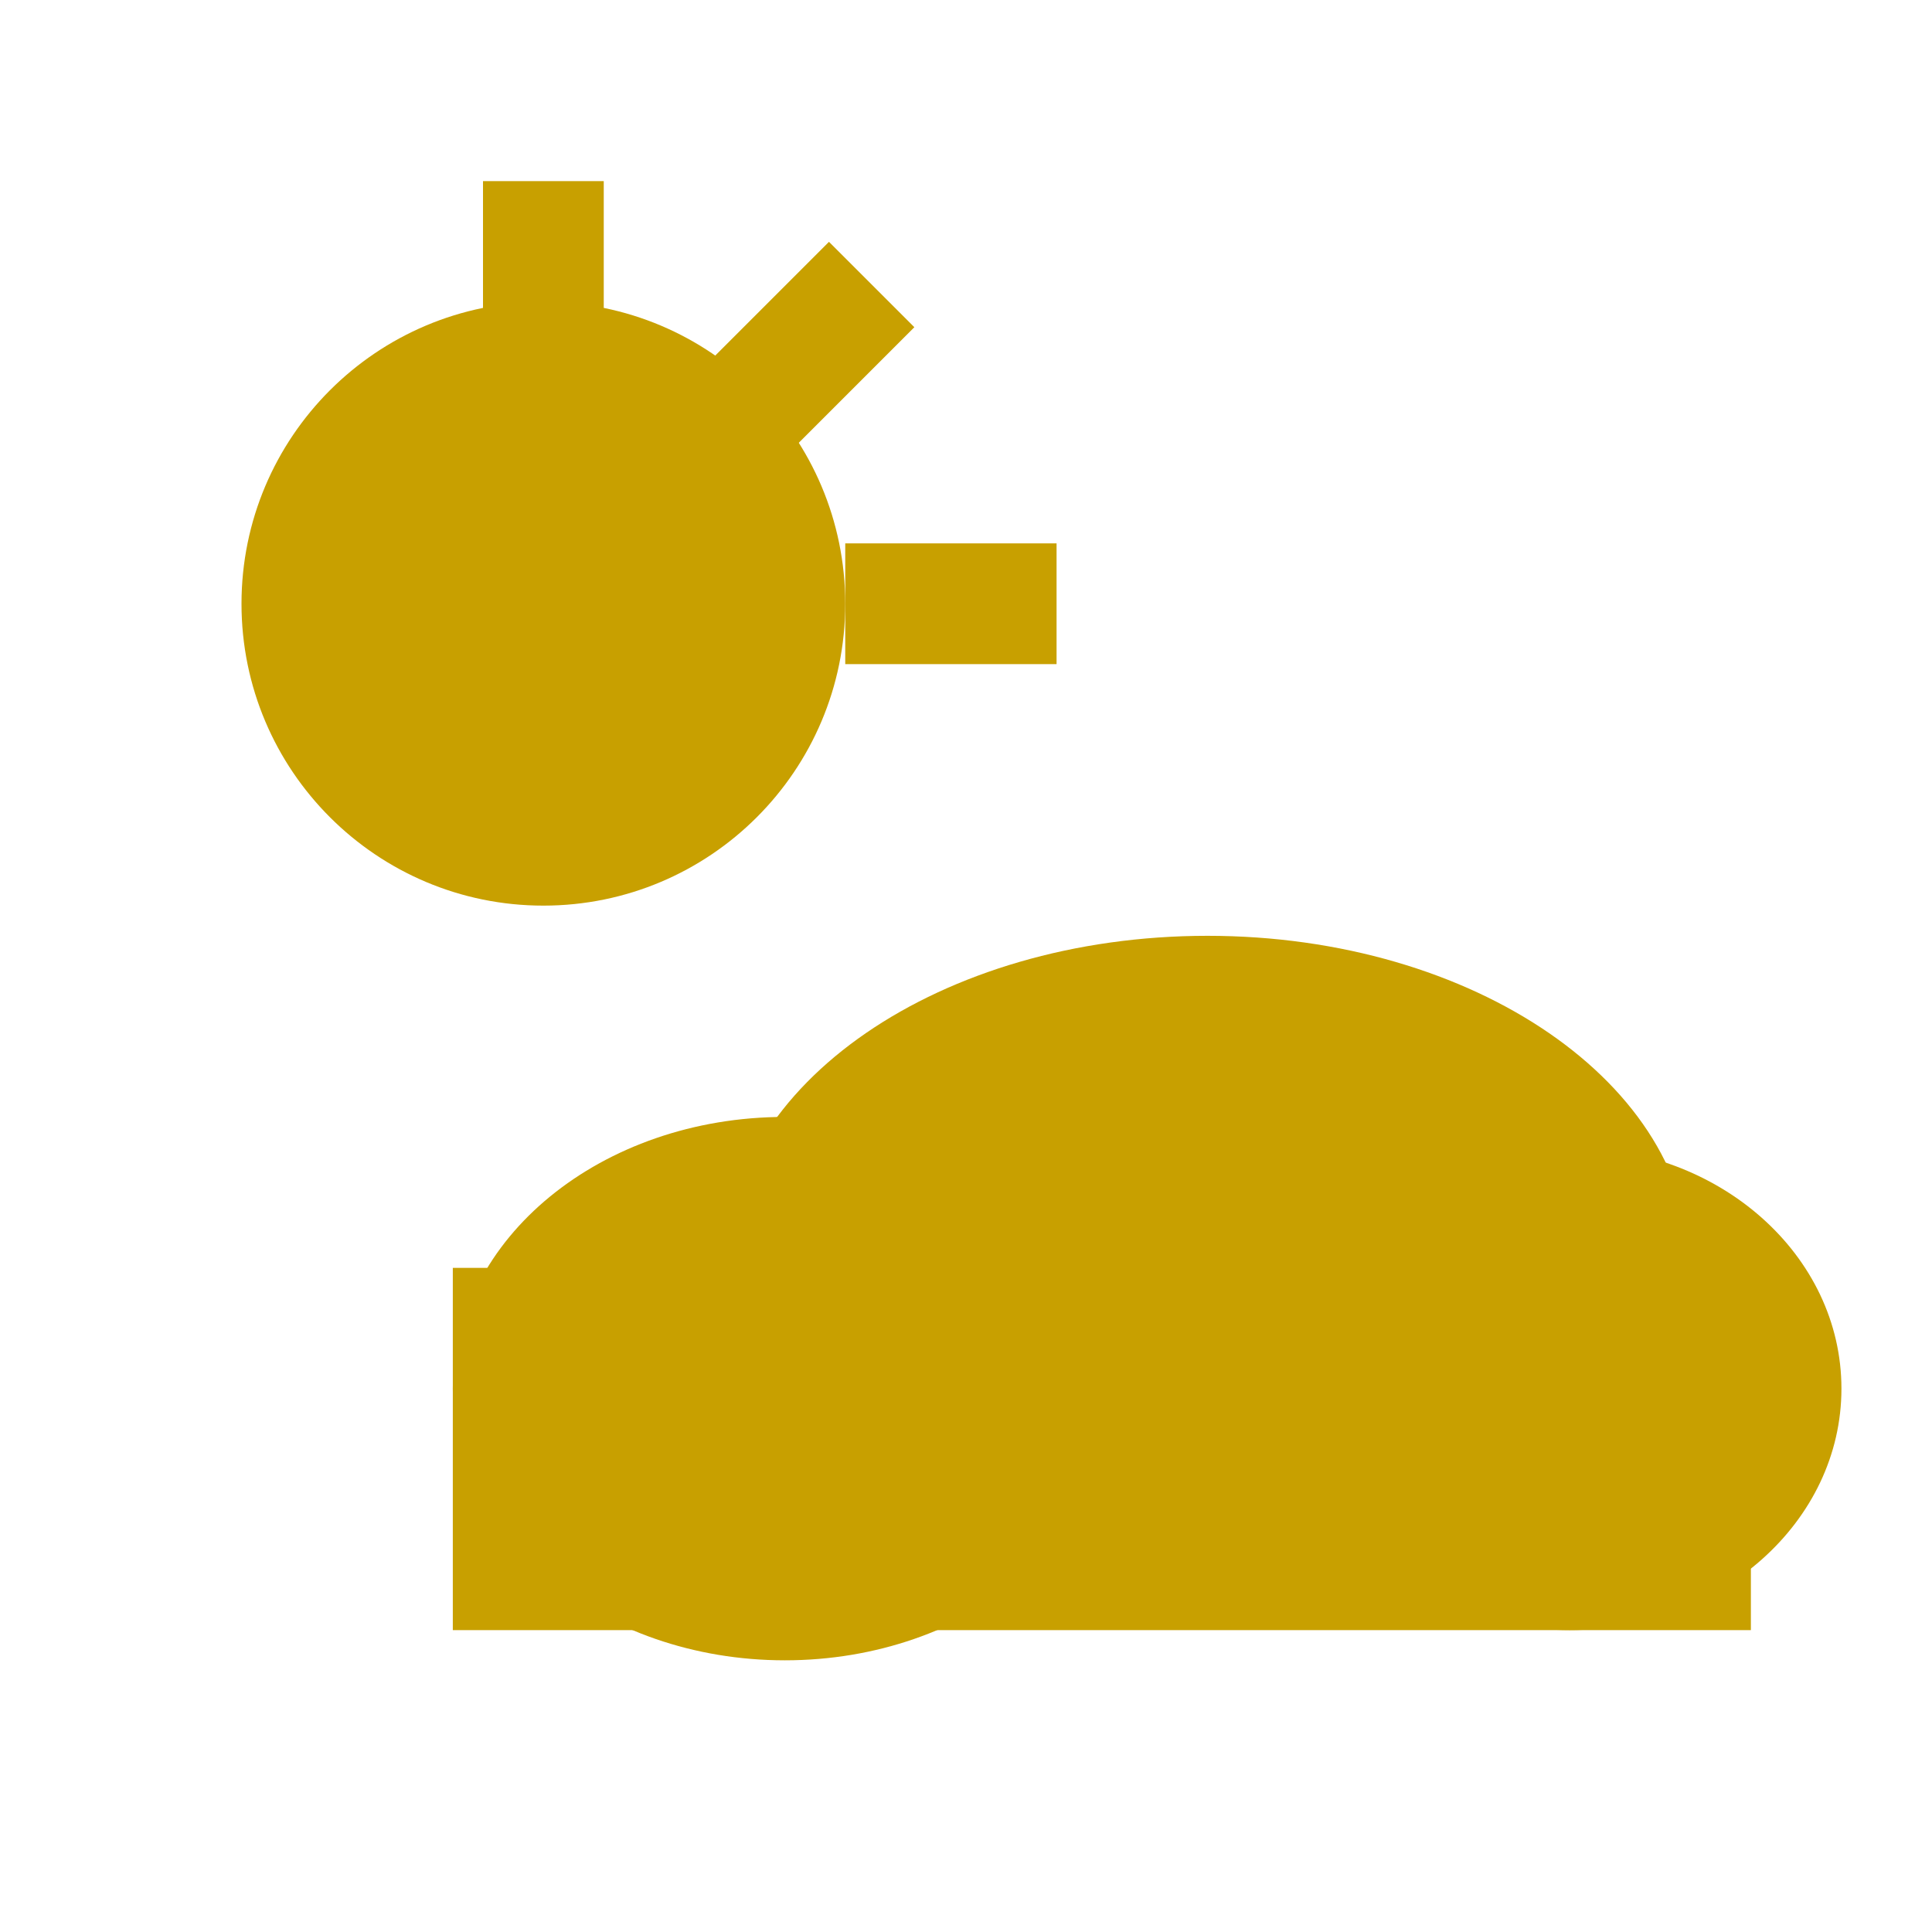
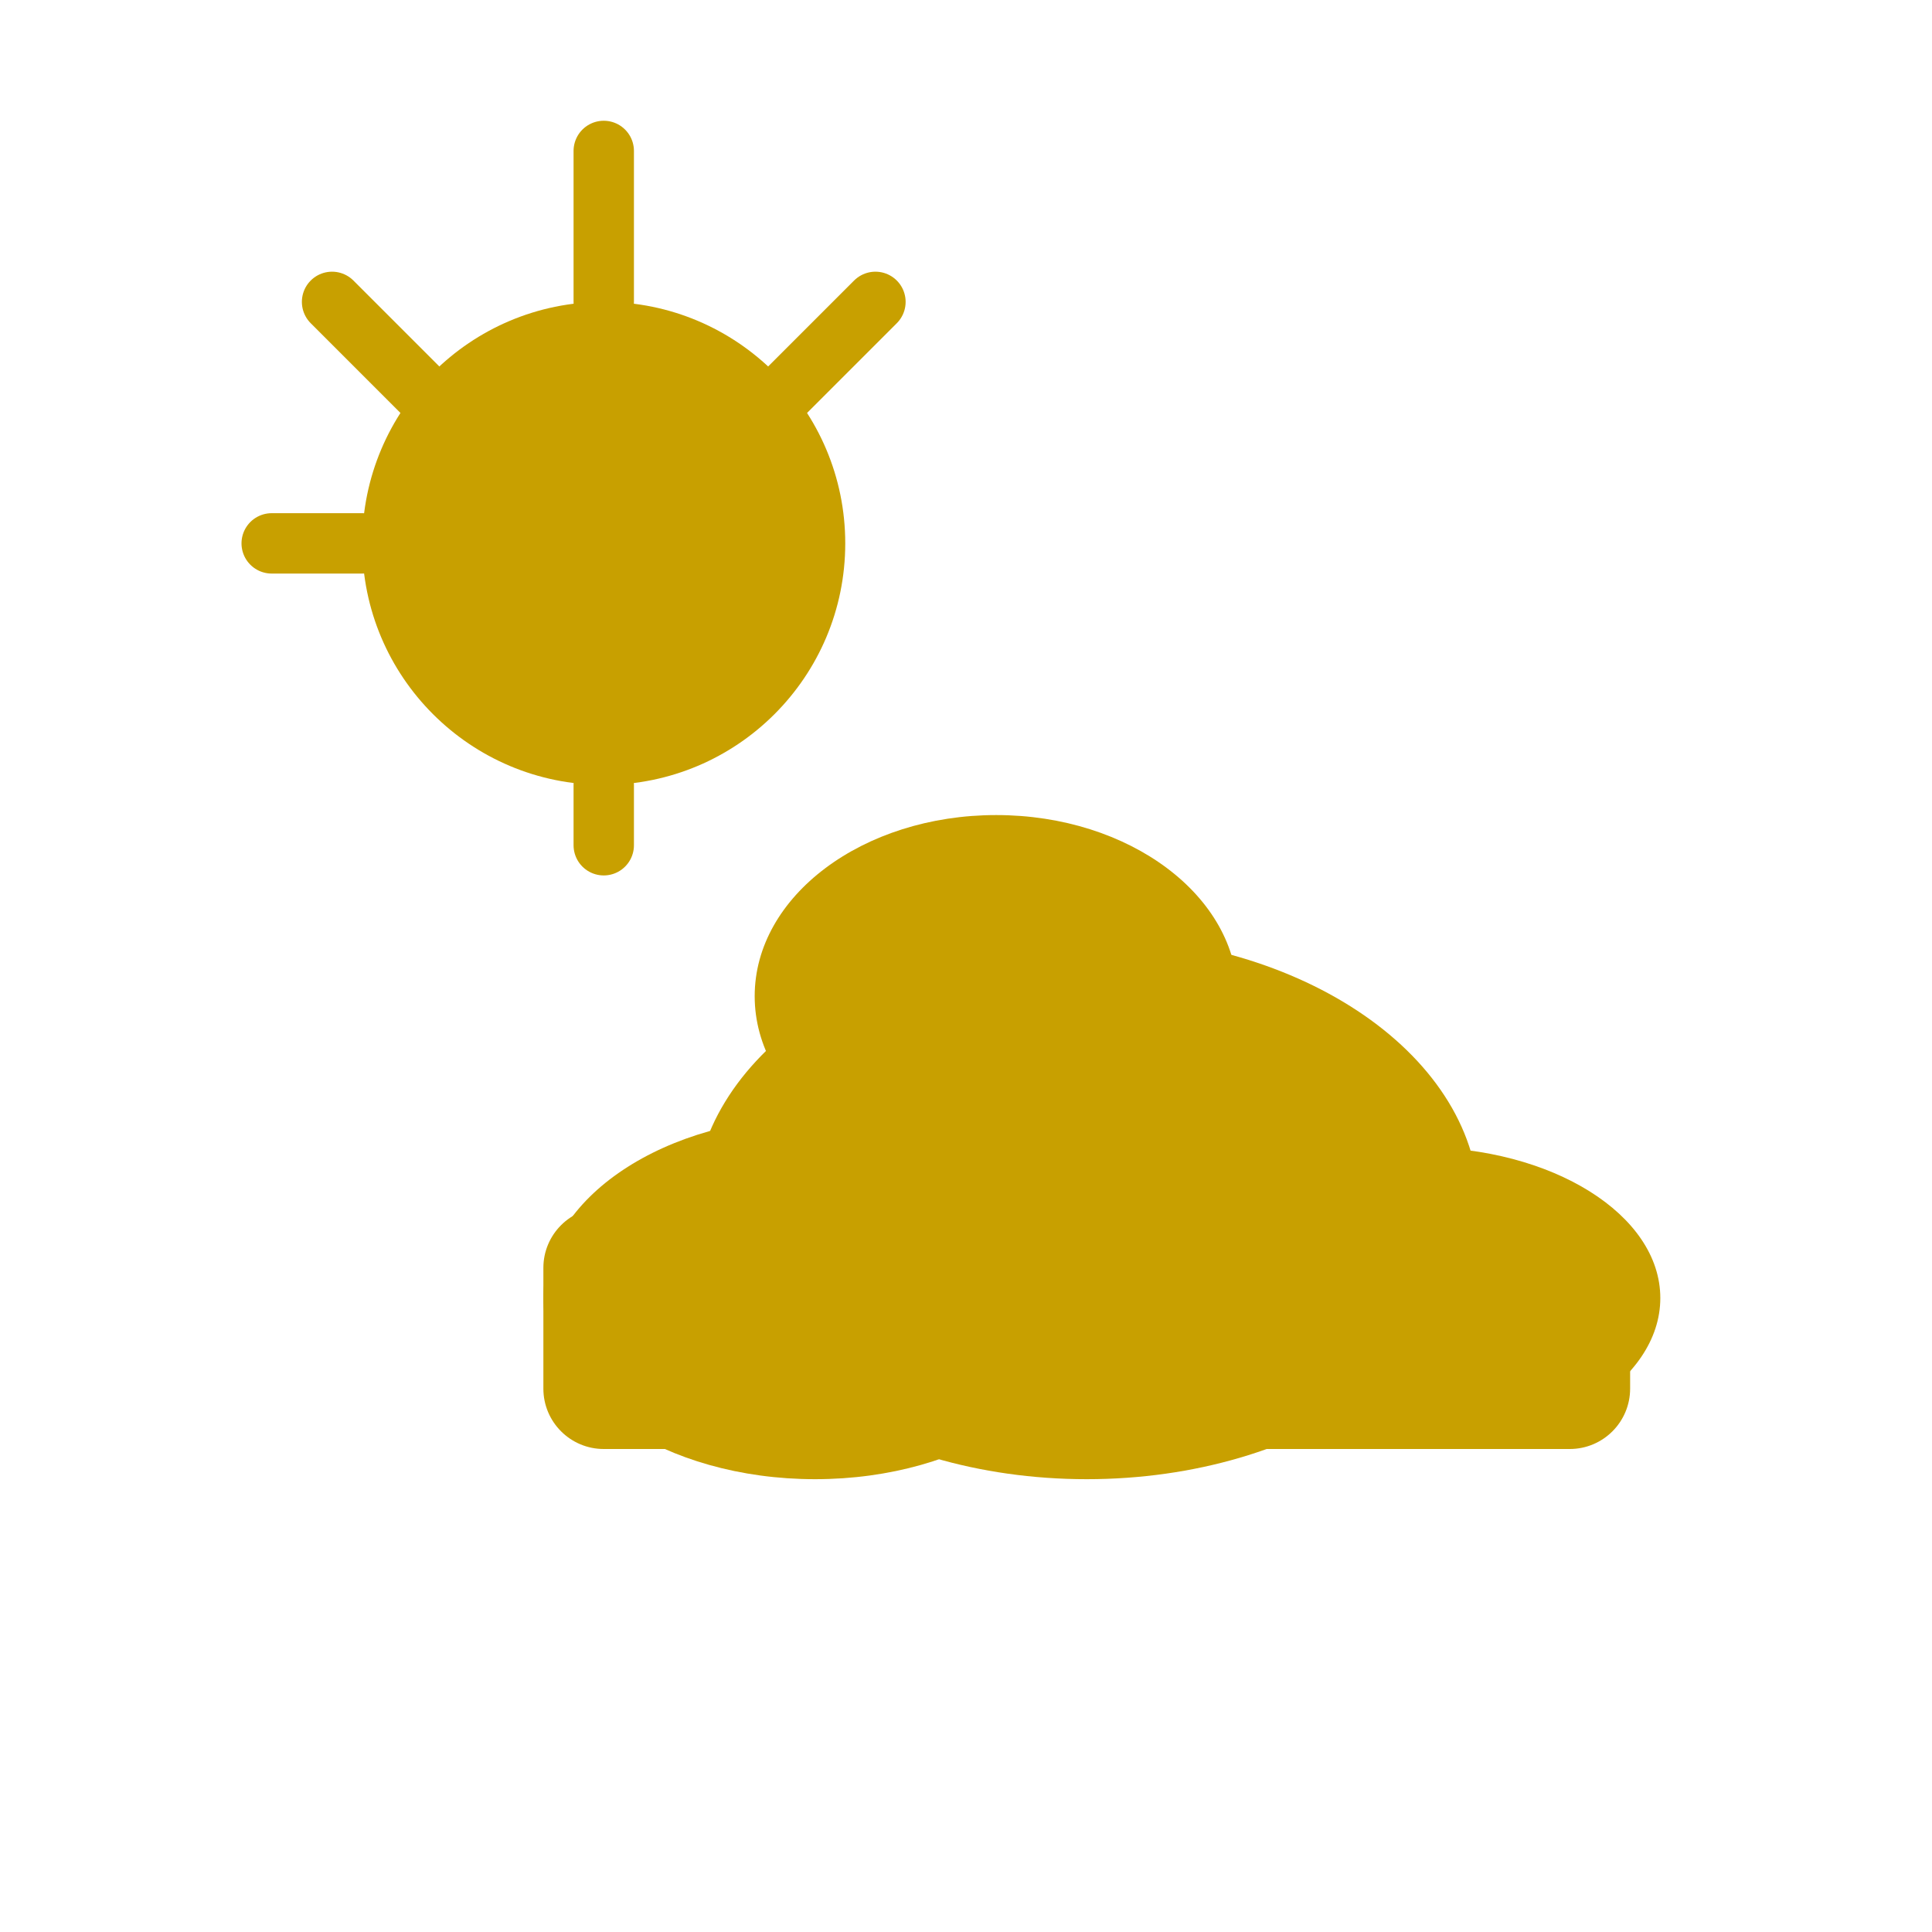
<svg xmlns="http://www.w3.org/2000/svg" viewBox="0 0 64 64">
-   <circle cx="18" cy="20" r="10" fill="#C8A000" />
-   <rect x="16" y="6" width="4" height="7" fill="#C8A000" />
-   <rect x="28" y="18" width="7" height="4" fill="#C8A000" />
-   <rect x="24.4" y="8.4" width="4" height="7" fill="#C8A000" transform="rotate(45 26.4 11.9)" />
-   <ellipse cx="40" cy="42" rx="16" ry="11" fill="#C8A000" />
-   <ellipse cx="26" cy="46" rx="11" ry="9" fill="#C8A000" />
-   <ellipse cx="52" cy="46" rx="9" ry="8" fill="#C8A000" />
-   <rect x="15" y="42" width="43" height="12" fill="#C8A000" />
+   <circle cx="20" cy="18" r="8" fill="#C8A000" />
+   <line x1="20" y1="5" x2="20" y2="10" stroke="#C8A000" stroke-width="2" stroke-linecap="round" />
+   <line x1="20" y1="26" x2="20" y2="28" stroke="#C8A000" stroke-width="2" stroke-linecap="round" />
+   <line x1="9" y1="18" x2="12" y2="18" stroke="#C8A000" stroke-width="2" stroke-linecap="round" />
+   <line x1="11" y1="10" x2="14" y2="13" stroke="#C8A000" stroke-width="2" stroke-linecap="round" />
+   <line x1="29" y1="10" x2="26" y2="13" stroke="#C8A000" stroke-width="2" stroke-linecap="round" />
+   <ellipse cx="36" cy="40" rx="13" ry="9" fill="#C8A000" />
+   <ellipse cx="27" cy="43" rx="9" ry="6" fill="#C8A000" />
+   <ellipse cx="47" cy="43" rx="8" ry="5" fill="#C8A000" />
+   <ellipse cx="33" cy="33" rx="8" ry="6" fill="#C8A000" />
+   <rect x="18" y="40" width="36" height="8" rx="2" fill="#C8A000" />
</svg>
